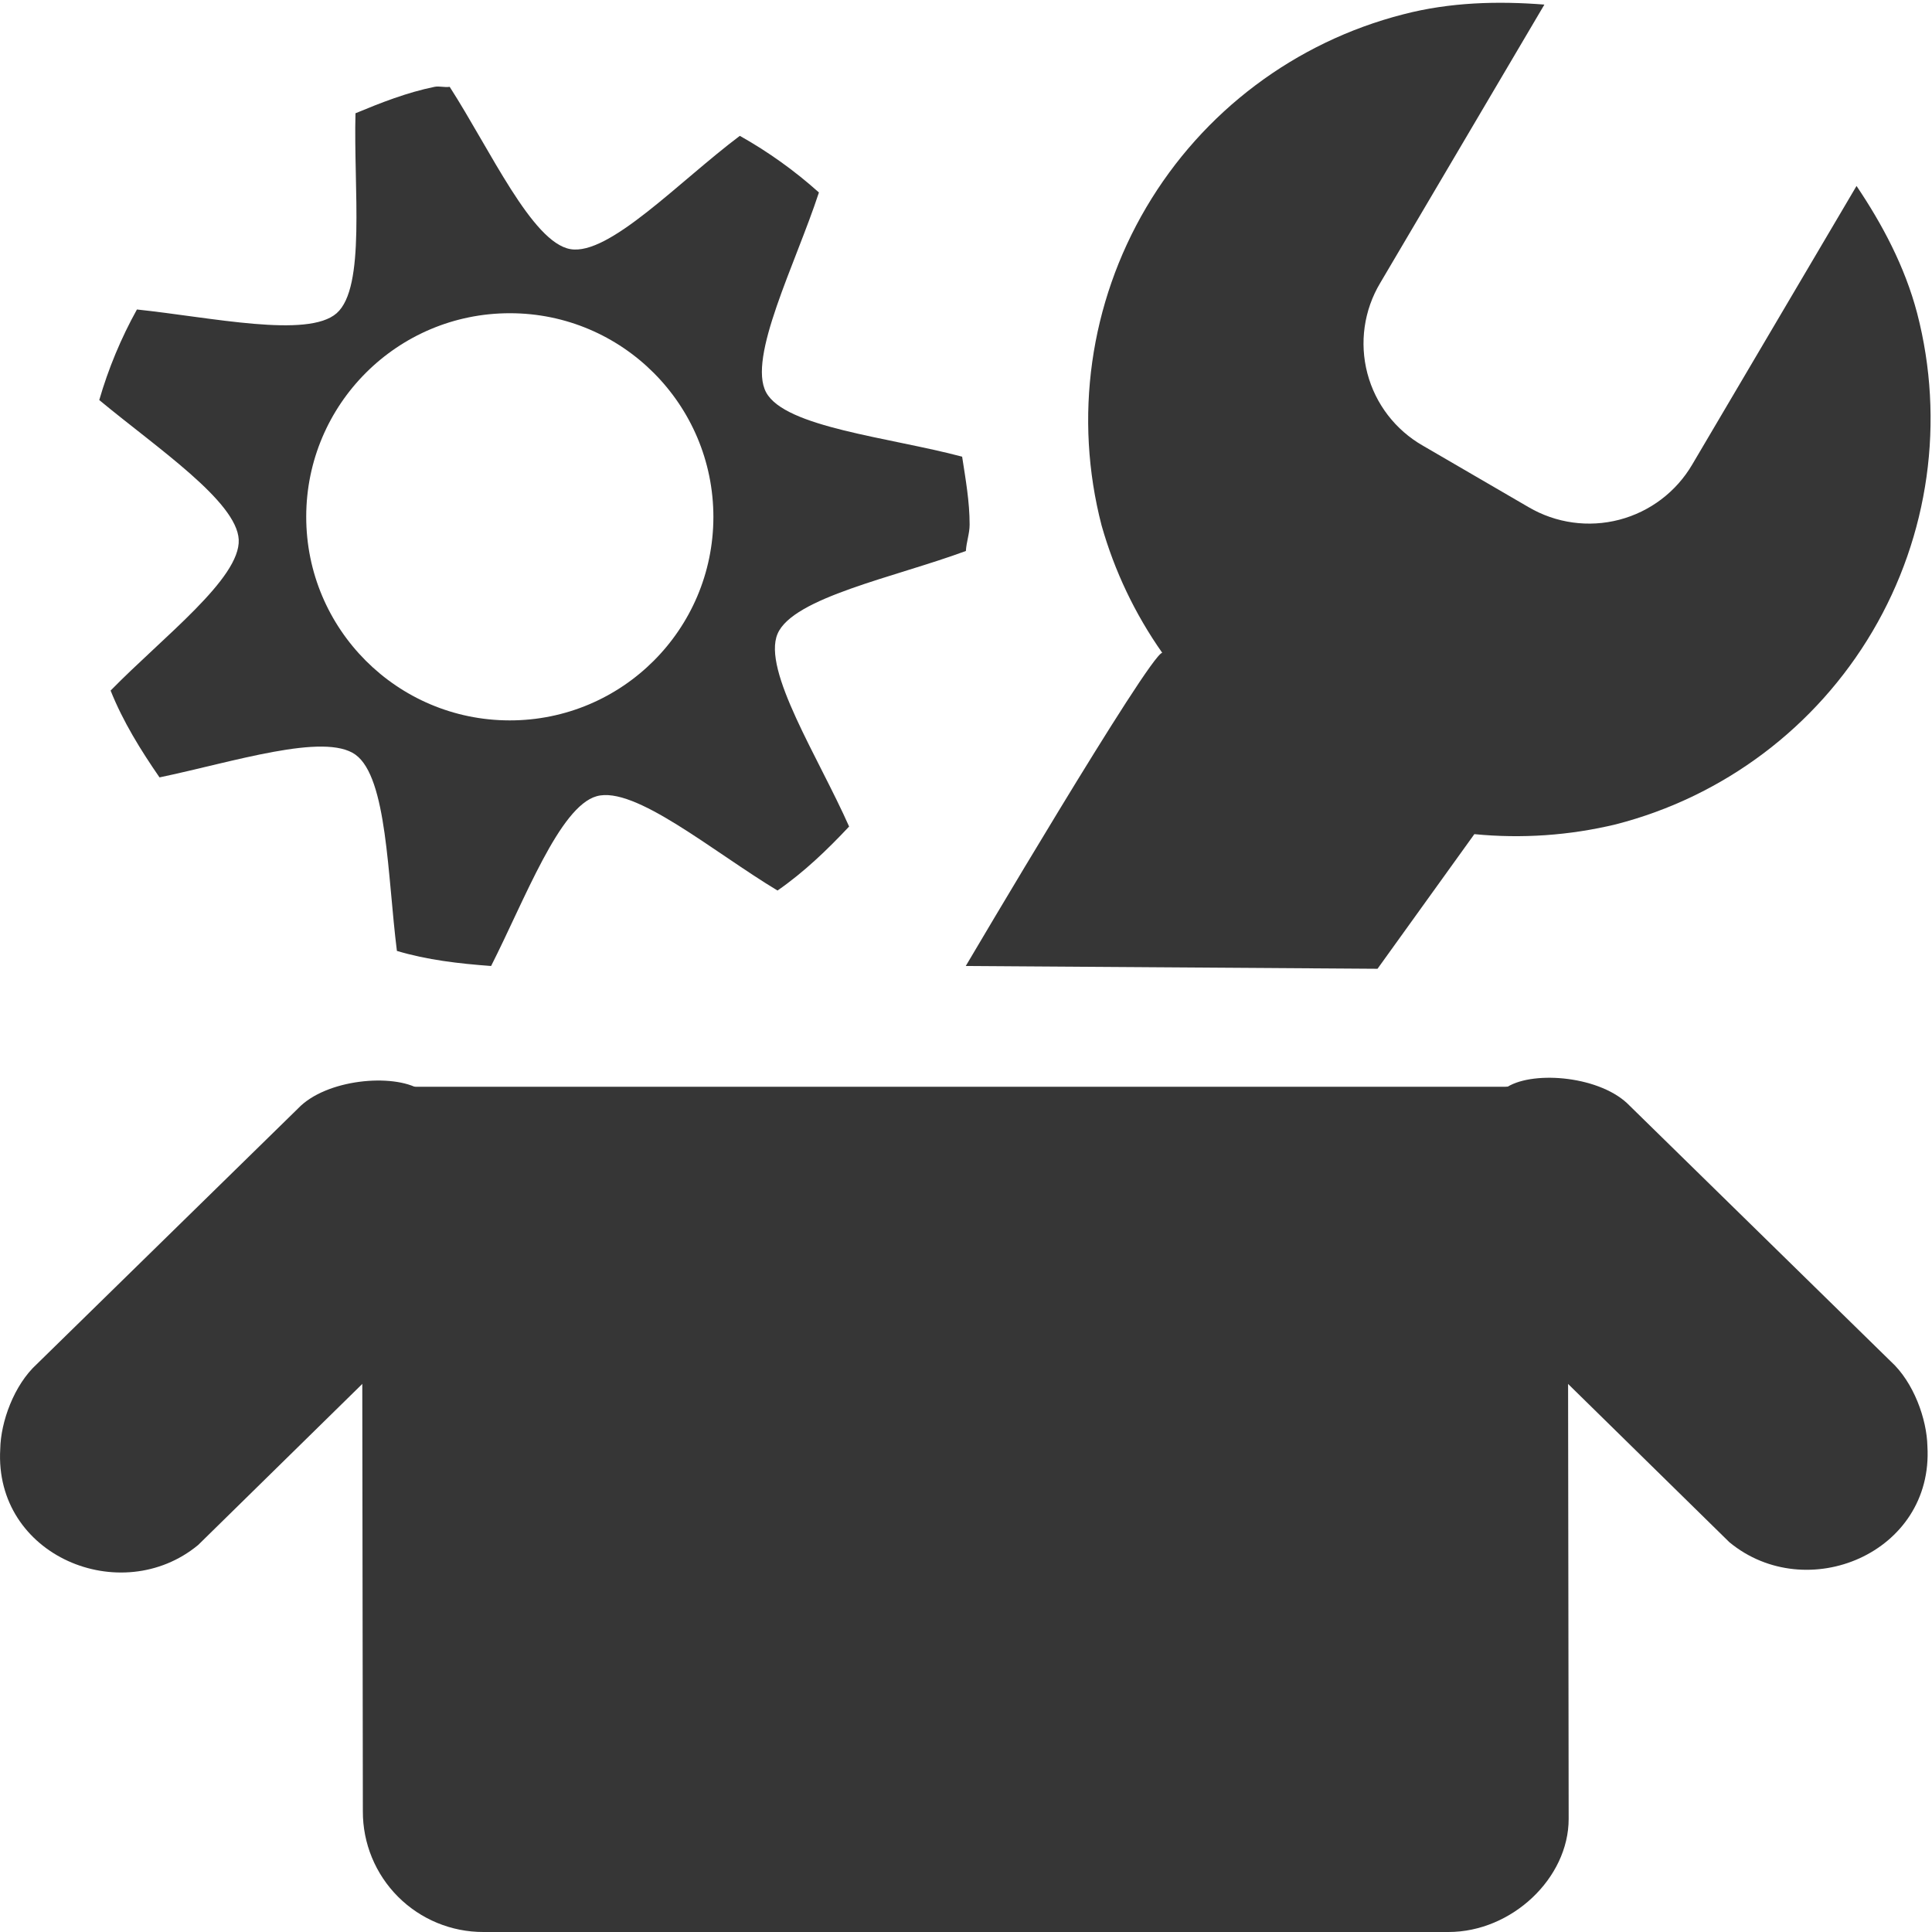
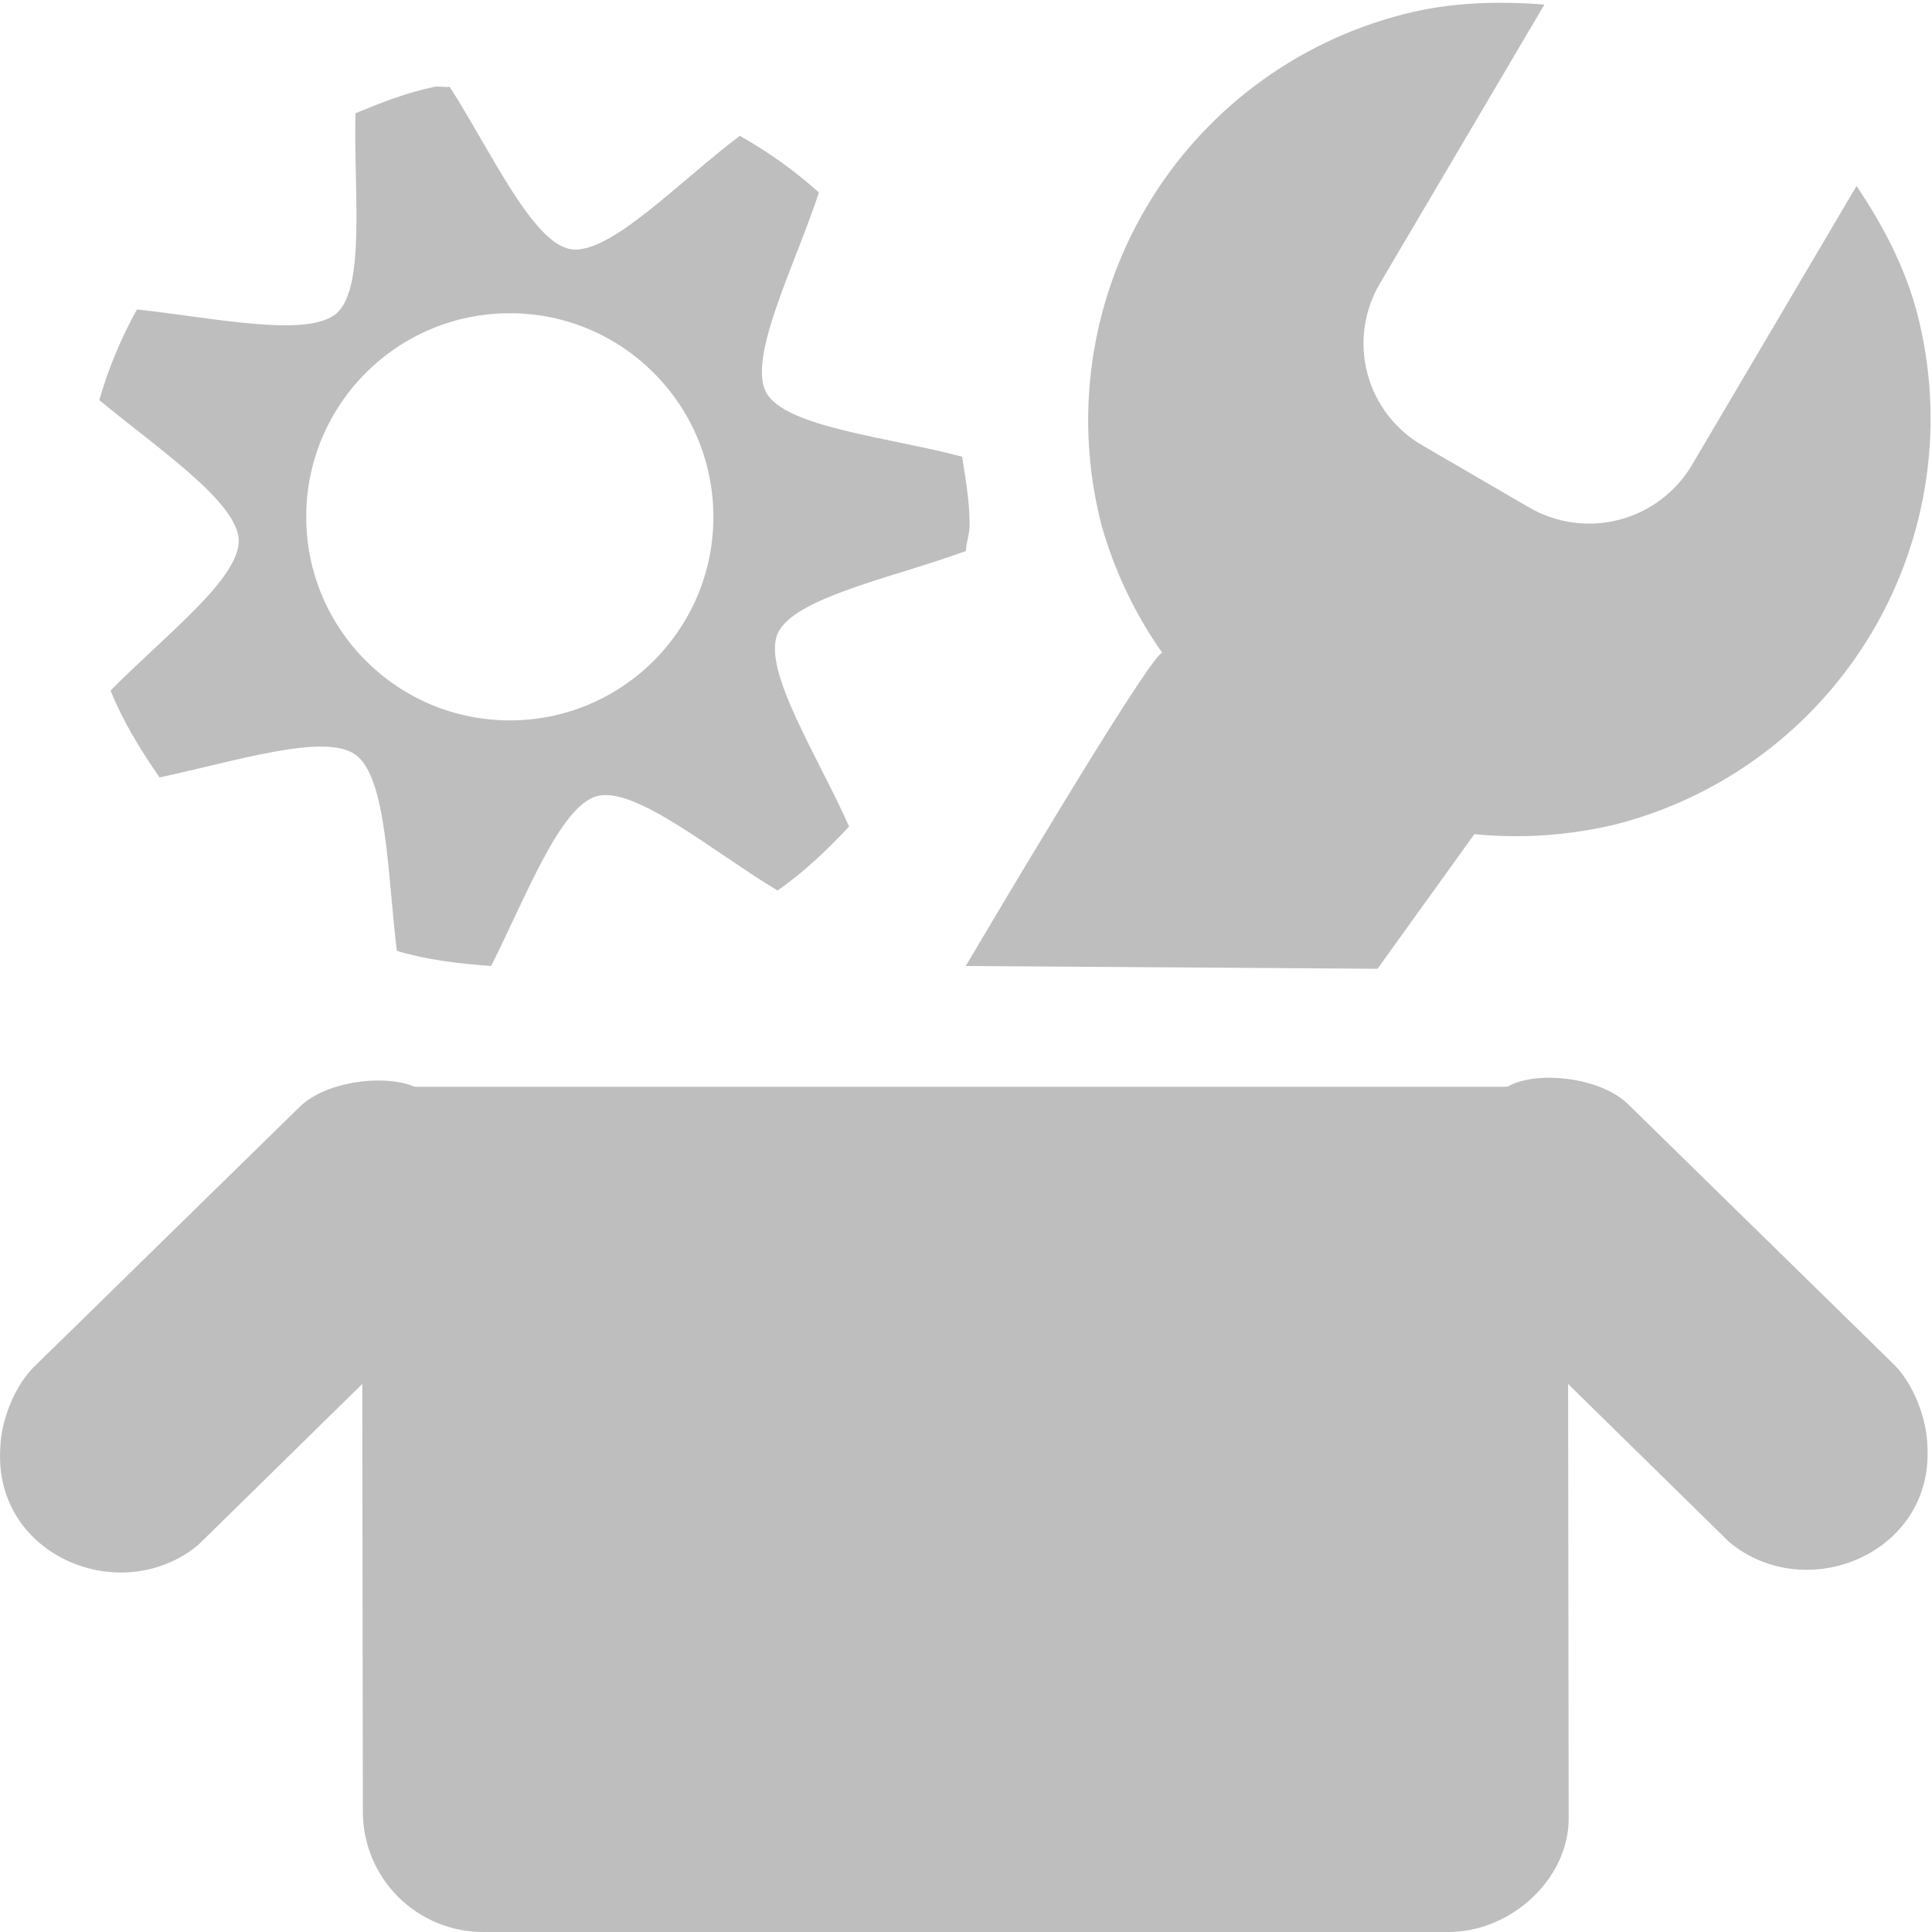
<svg xmlns="http://www.w3.org/2000/svg" viewBox="0 0 16 16">
-   <g fill="#363636">
+   <g fill="#bebebe">
    <path d="M.002 12c.004-.224.113-.53.304-.704L2.468 9.18c.232-.244.786-.293 1.01-.157.081.002 1.136.631 1.289.865.617.946-.344 1.828-1.174 1.547l-.35-.212-1.602 1.572c-.637.526-1.691.092-1.639-.795zM11.62.119c.39-.102.79-.111 1.17-.081l-1.36 2.306a.975.975 0 0 0 .354 1.347l.875.509a.99.99 0 0 0 1.356-.354l1.36-2.306c.212.315.4.666.502 1.054a3.47 3.47 0 0 1-2.496 4.233 3.53 3.53 0 0 1-1.171.081l-.802 1.115L7.998 8s1.519-2.577 1.627-2.594a3.483 3.483 0 0 1-.502-1.054A3.47 3.47 0 0 1 11.62.119z" font-family="Sans" font-weight="400" overflow="visible" style="text-decoration-line:none;text-indent:0;text-transform:none" />
    <path d="M3.599.719c-.23.047-.443.131-.655.219-.017.624.087 1.442-.156 1.656-.239.21-1.037.034-1.654-.031a3.63 3.63 0 0 0-.312.75c.477.396 1.139.839 1.155 1.156.015.321-.626.805-1.061 1.25.103.258.25.494.405.719.608-.127 1.365-.374 1.623-.188.263.19.265 1.006.343 1.625.25.075.512.105.78.125.281-.554.567-1.32.874-1.406.315-.089.962.458 1.498.781.218-.151.412-.337.593-.53-.254-.573-.72-1.293-.593-1.595.127-.302.974-.47 1.56-.687.004-.074.031-.144.031-.219 0-.191-.034-.379-.062-.562-.605-.161-1.465-.242-1.623-.532-.156-.288.242-1.061.437-1.656a3.682 3.682 0 0 0-.655-.469c-.5.375-1.083.995-1.404.938-.317-.056-.662-.82-.999-1.344-.04.007-.085-.008-.125 0zm.624 1.875c.93 0 1.685.756 1.685 1.688a1.686 1.686 0 1 1-1.685-1.688z" overflow="visible" />
    <path d="M2.997 9h9.986l.008 6.063c0 .492-.472.937-.995.937H4.004a.996.996 0 0 1-.999-1z" color="#bebebe" overflow="visible" />
    <path d="M15.962 11.977c-.005-.224-.113-.53-.305-.704l-2.161-2.116c-.233-.244-.787-.293-1.011-.157-.08.002-1.136.631-1.288.865-.617.946.344 1.828 1.173 1.547l.35-.212 1.602 1.572c.638.527 1.692.092 1.64-.795z" font-family="Sans" font-weight="400" overflow="visible" style="text-decoration-line:none;text-indent:0;text-transform:none" />
  </g>
</svg>
